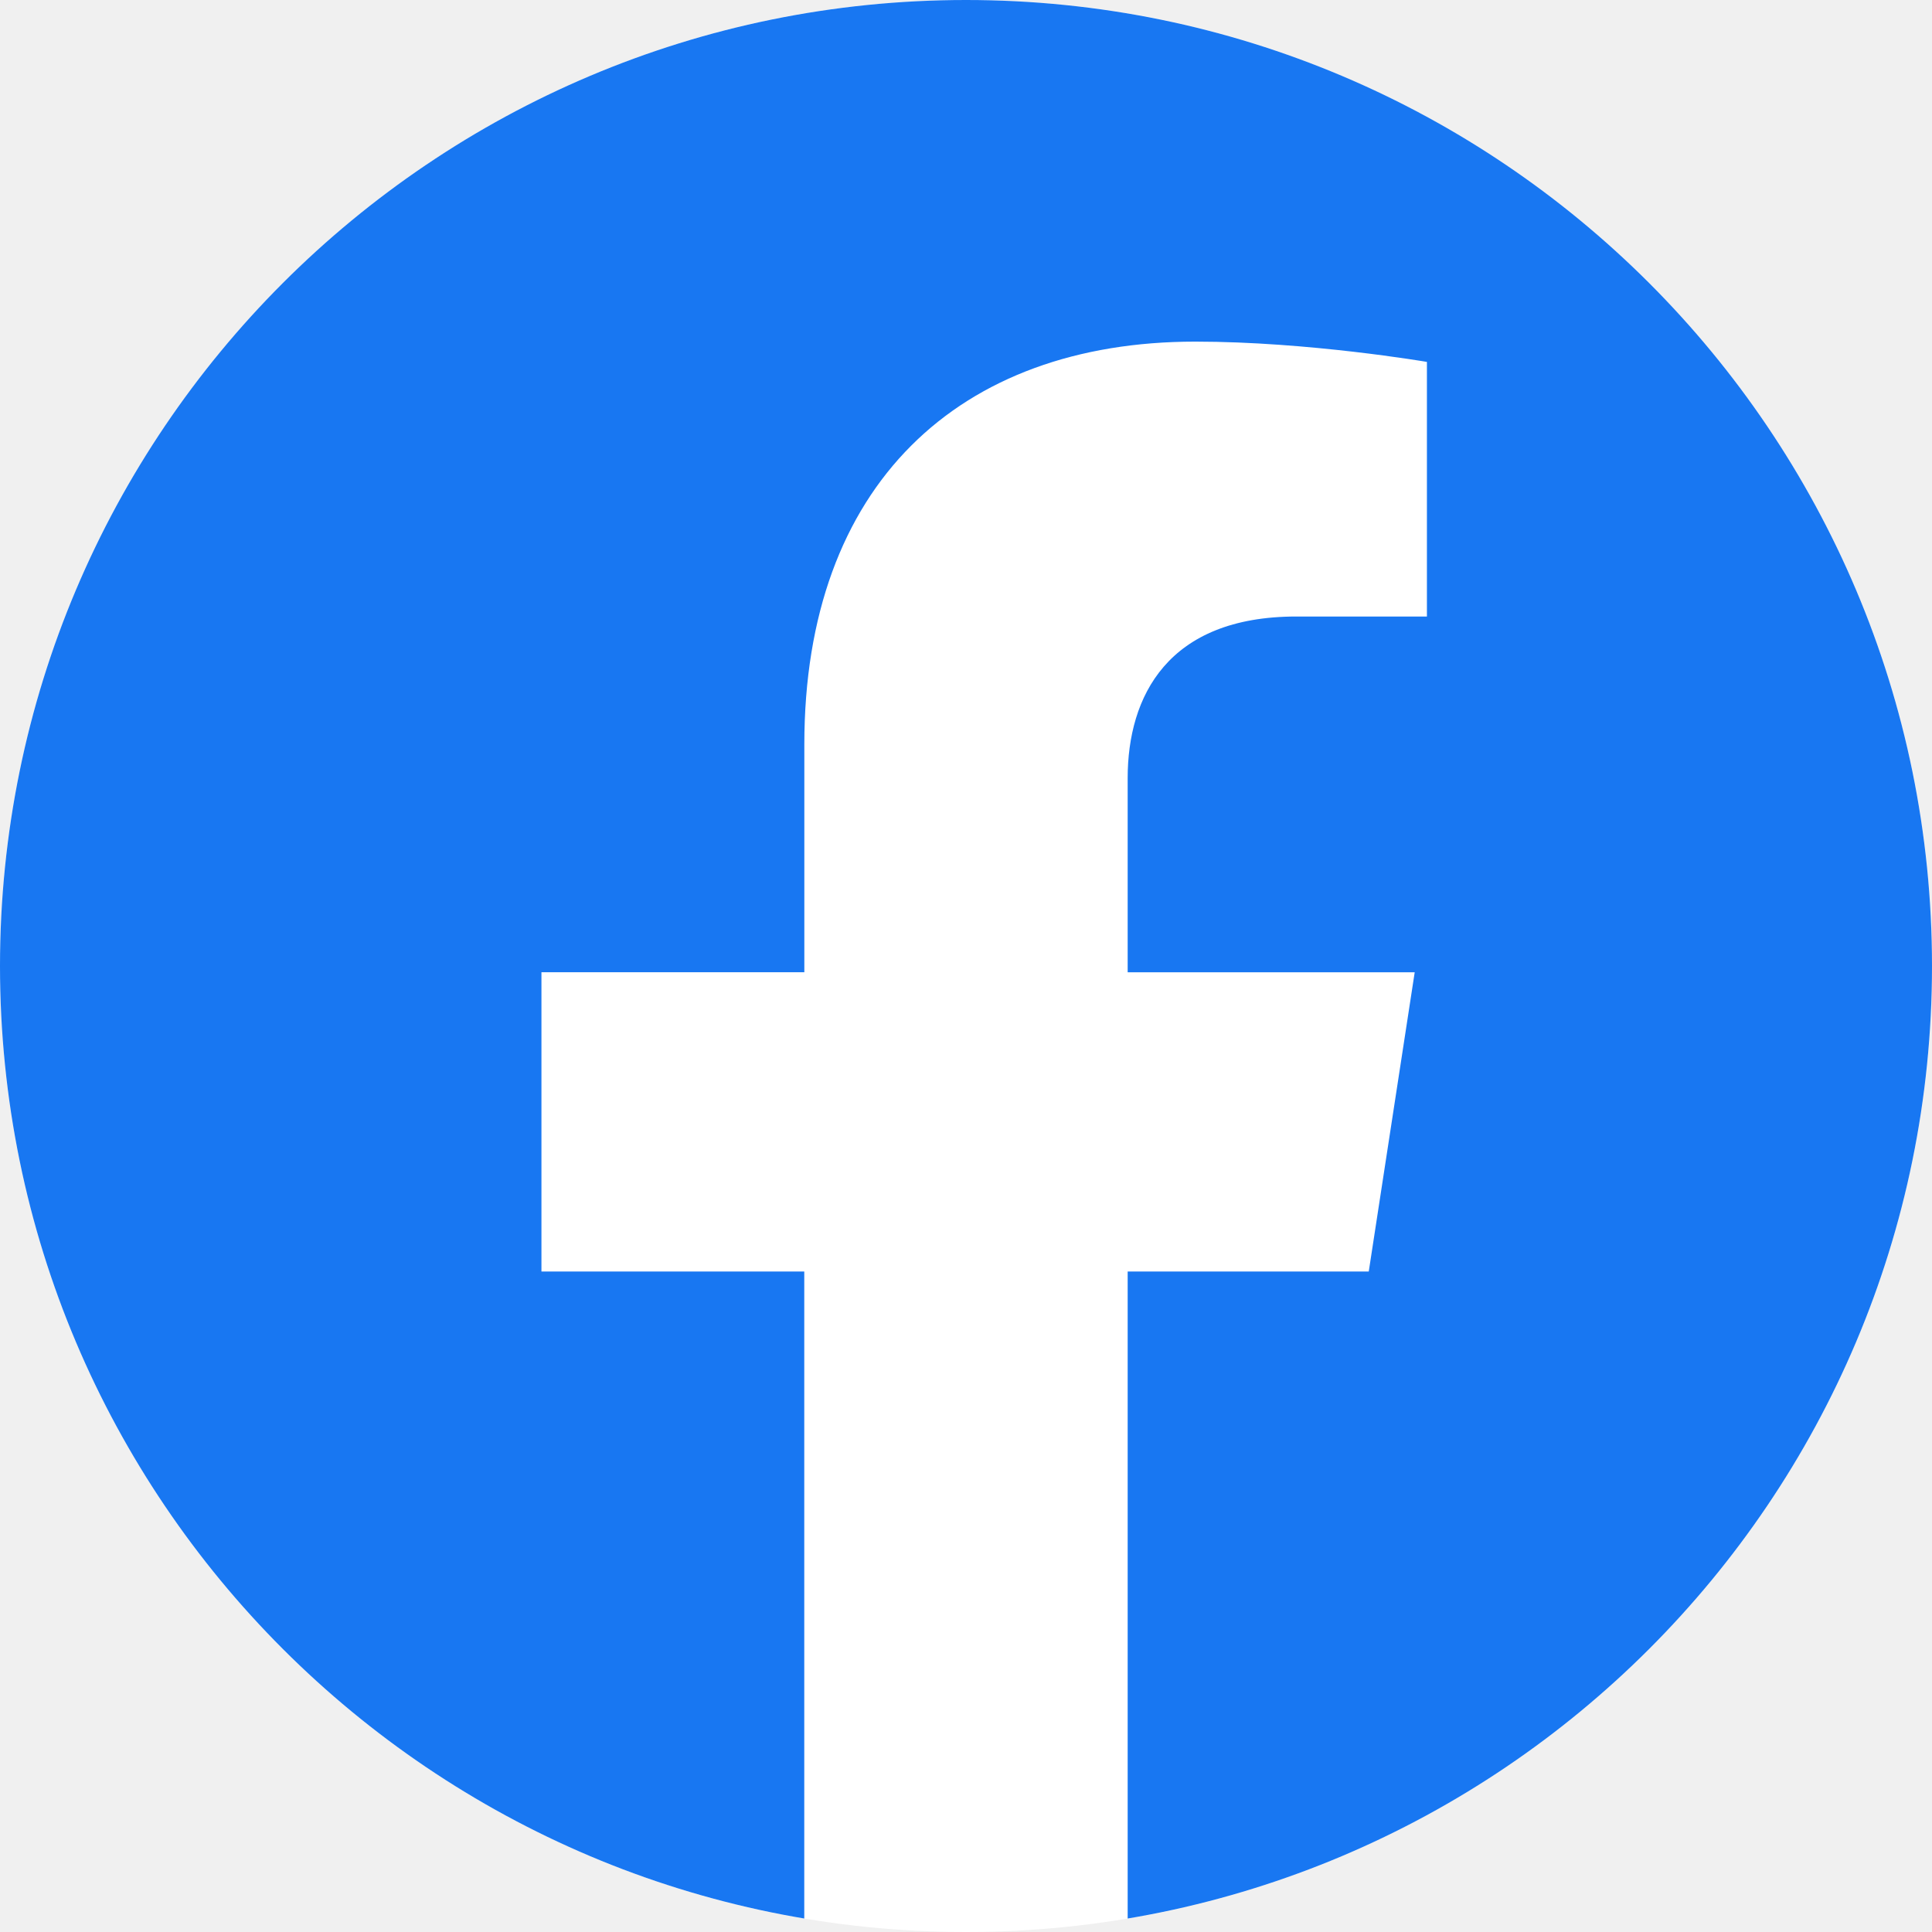
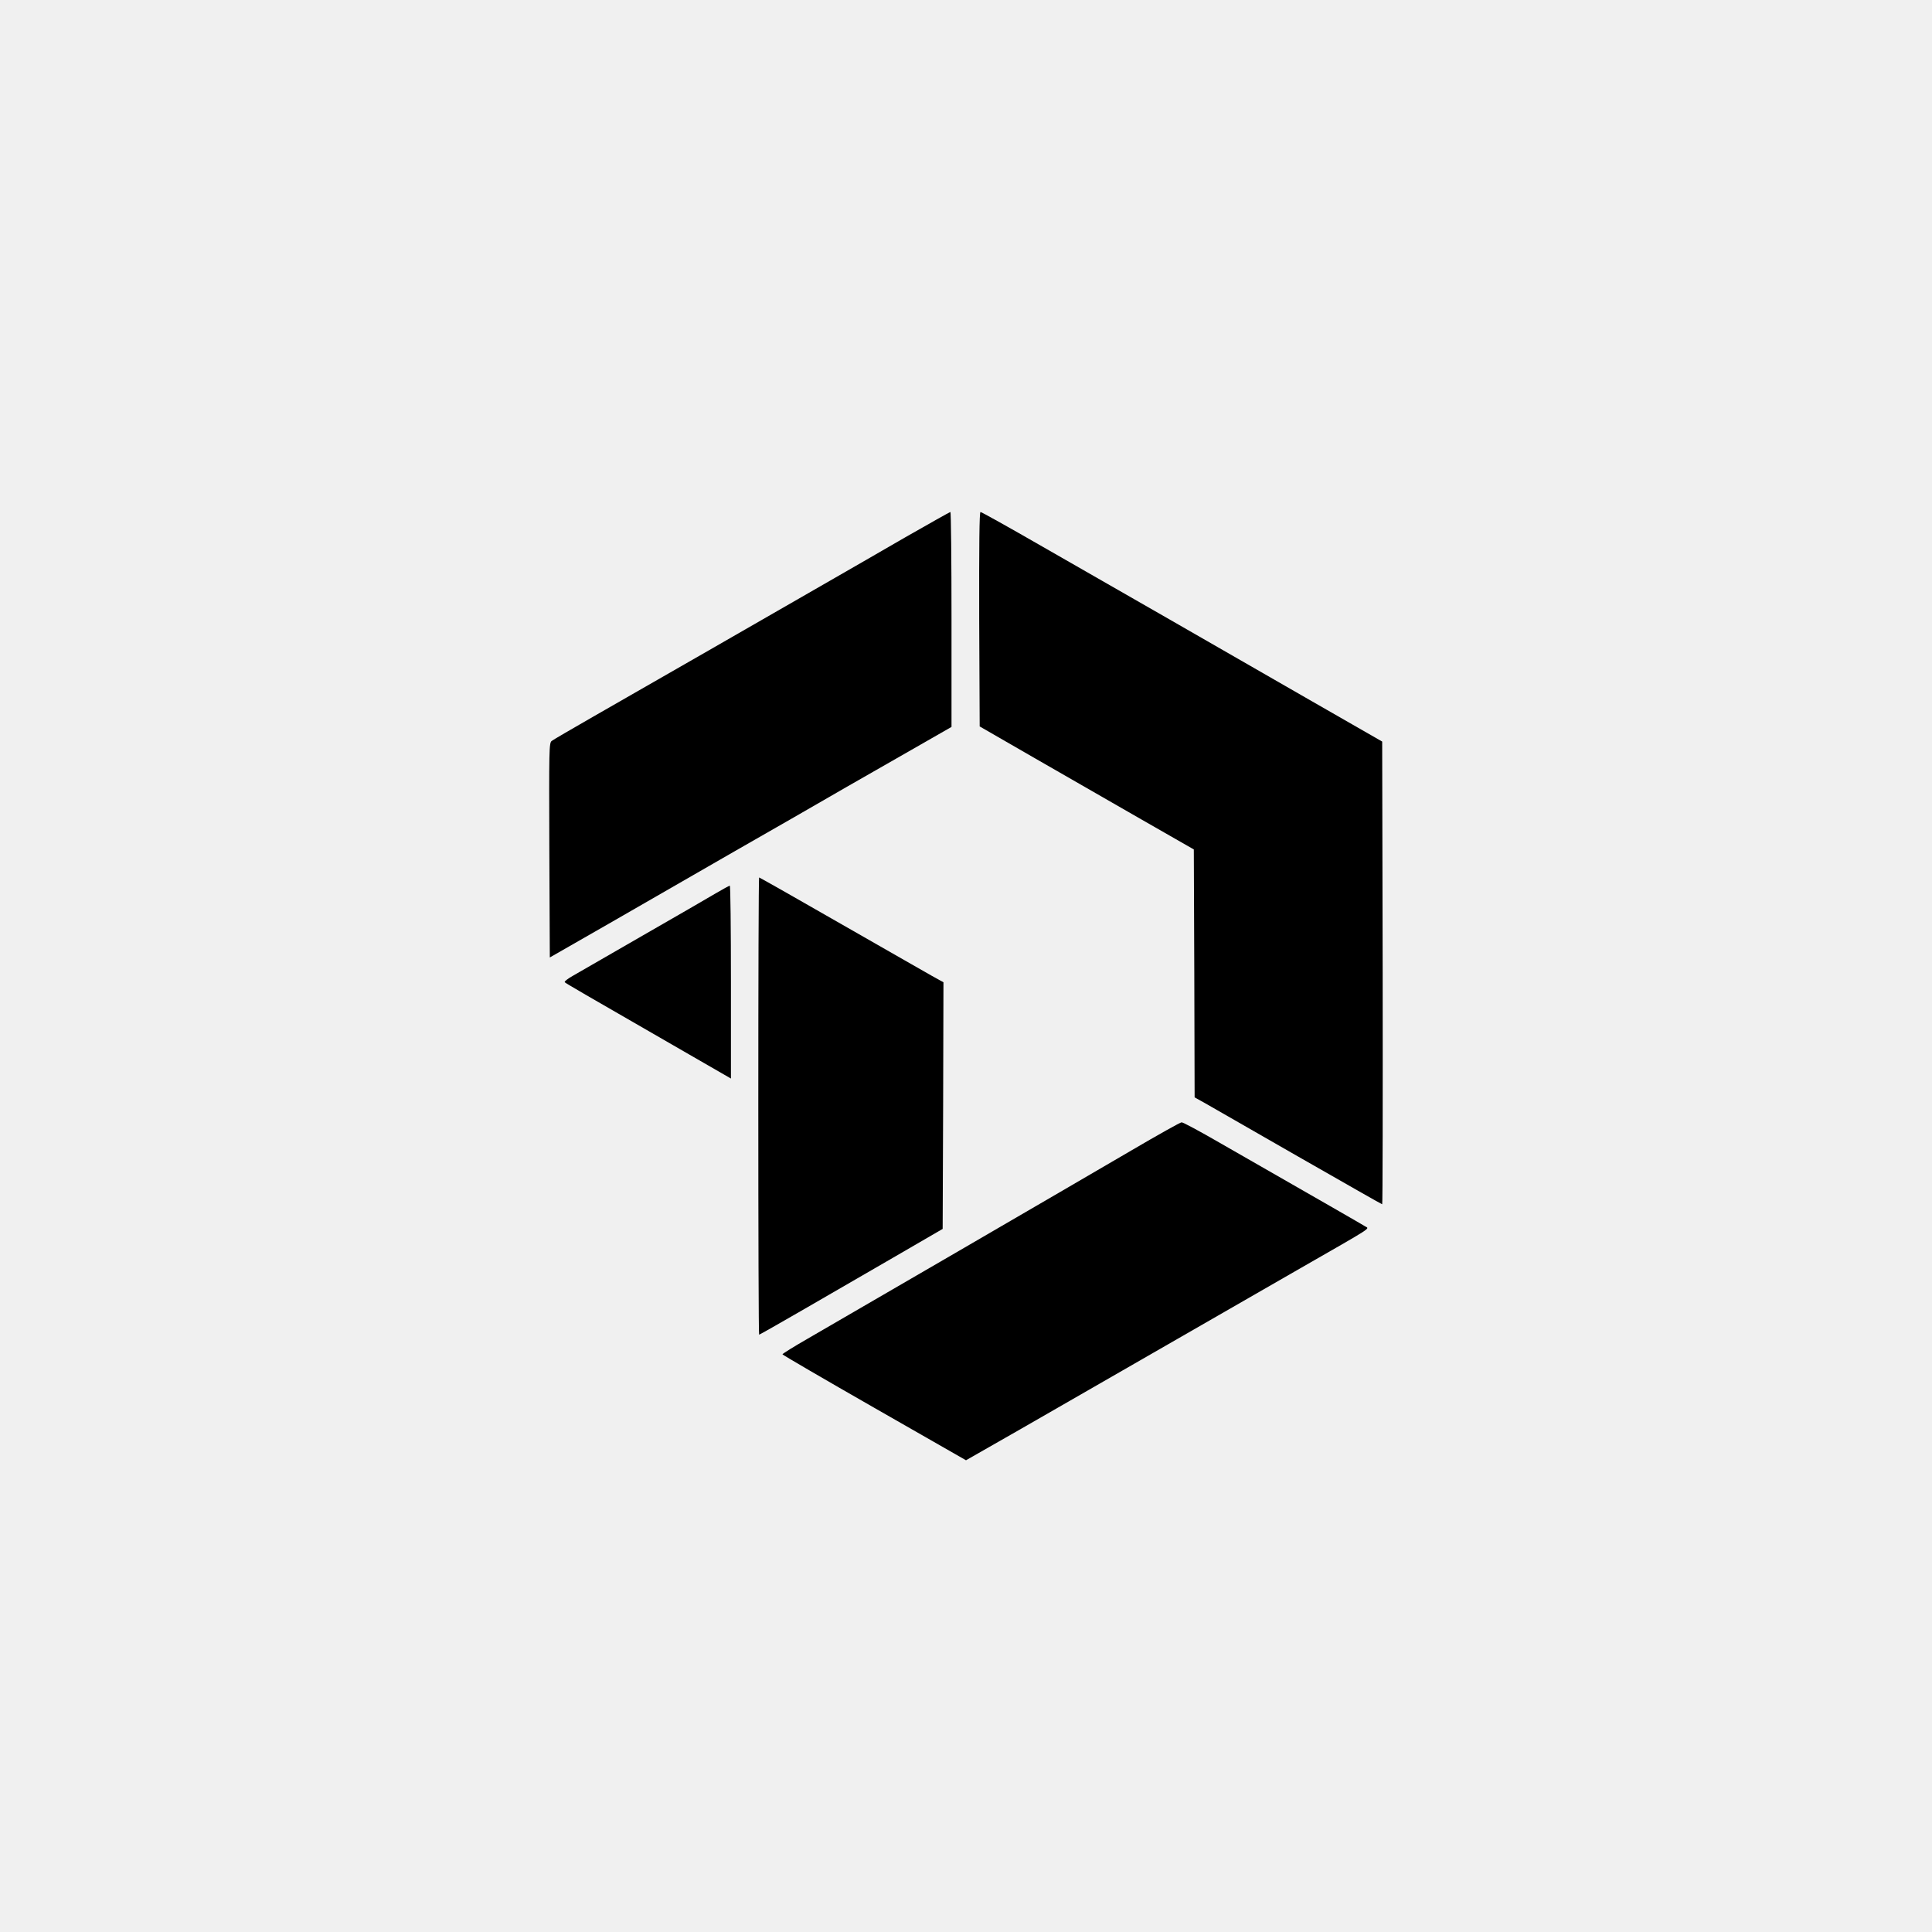
- <svg xmlns="http://www.w3.org/2000/svg" width="28" height="28" fill="none">
-   <g clip-path="url(#a)">
-     <rect width="28" height="28" rx="14" fill="#fff" />
-     <g clip-path="url(#b)">
-       <path d="M29 14.09c0-8.283-6.716-15-15-15-8.284 0-15 6.717-15 15 0 7.488 5.485 13.693 12.656 14.818v-10.48H7.847V14.09h3.81v-3.303c0-3.759 2.24-5.836 5.666-5.836 1.64 0 3.357.294 3.357.294v3.69h-1.892c-1.864 0-2.445 1.157-2.445 2.343v2.813h4.16l-.666 4.337h-3.494V28.91C23.515 27.783 29 21.577 29 14.09Z" fill="#1877F2" />
-     </g>
+ <svg xmlns="http://www.w3.org/2000/svg" version="1.0" width="800" height="800" viewBox="0 0 1200 1200" preserveAspectRatio="xMidYMid meet">
+   <g transform="translate(0,1200) scale(0.1,-0.1)" fill="#000000" stroke="none">
+     <path d="M5625 8664 c-148 -86 -378 -218 -510 -294 -132 -76 -454 -261 -715 -411 -261 -150 -583 -334 -715 -410 -132 -76 -248 -143 -258 -151 -17 -12 -17 -51 -15 -679 l3 -666 365 209 c201 116 550 316 775 446 226 129 543 311 705 405 162 93 375 215 472 270 l178 102 0 668 c0 367 -3 667 -7 667 -5 -1 -129 -71 -278 -156z" />
+     <path d="M6082 8154 l3 -666 340 -196 c187 -107 486 -279 665 -382 l325 -186 3 -770 2 -770 63 -35 c34 -20 295 -169 579 -332 285 -163 520 -297 523 -297 3 0 4 647 3 1437 l-3 1437 -455 261 c-250 144 -642 369 -870 500 -228 131 -582 334 -787 451 -205 118 -377 214 -383 214 -7 0 -9 -206 -8 -666z" />
+     <path d="M4710 5130 c0 -781 2 -1420 5 -1420 3 0 121 67 263 149 141 82 397 230 567 328 l310 180 3 766 2 766 -22 12 c-13 6 -269 153 -570 325 -301 173 -550 314 -553 314 -3 0 -5 -639 -5 -1420z" />
+     <path d="M4445 6451 c-44 -26 -249 -145 -455 -263 -206 -119 -401 -231 -432 -249 -32 -18 -55 -36 -50 -40 7 -7 94 -58 770 -447 l262 -151 0 599 c0 330 -3 600 -7 599 -5 -1 -44 -22 -88 -48z" />
+     <path d="M7030 4856 c-386 -226 -1811 -1054 -2012 -1170 -87 -50 -158 -94 -158 -98 0 -3 257 -153 570 -332 l570 -326 338 193 c328 189 1230 707 1722 990 483 277 446 253 419 270 -22 14 -261 151 -905 520 -121 70 -227 127 -235 126 -8 0 -147 -78 -309 -173z" />
  </g>
-   <defs>
-     <clipPath id="a">
-       <rect width="28" height="28" rx="14" fill="#fff" />
-     </clipPath>
-     <clipPath id="b">
-       <path fill="#fff" transform="translate(-1 -1)" d="M0 0h30v30H0z" />
-     </clipPath>
-   </defs>
</svg>
